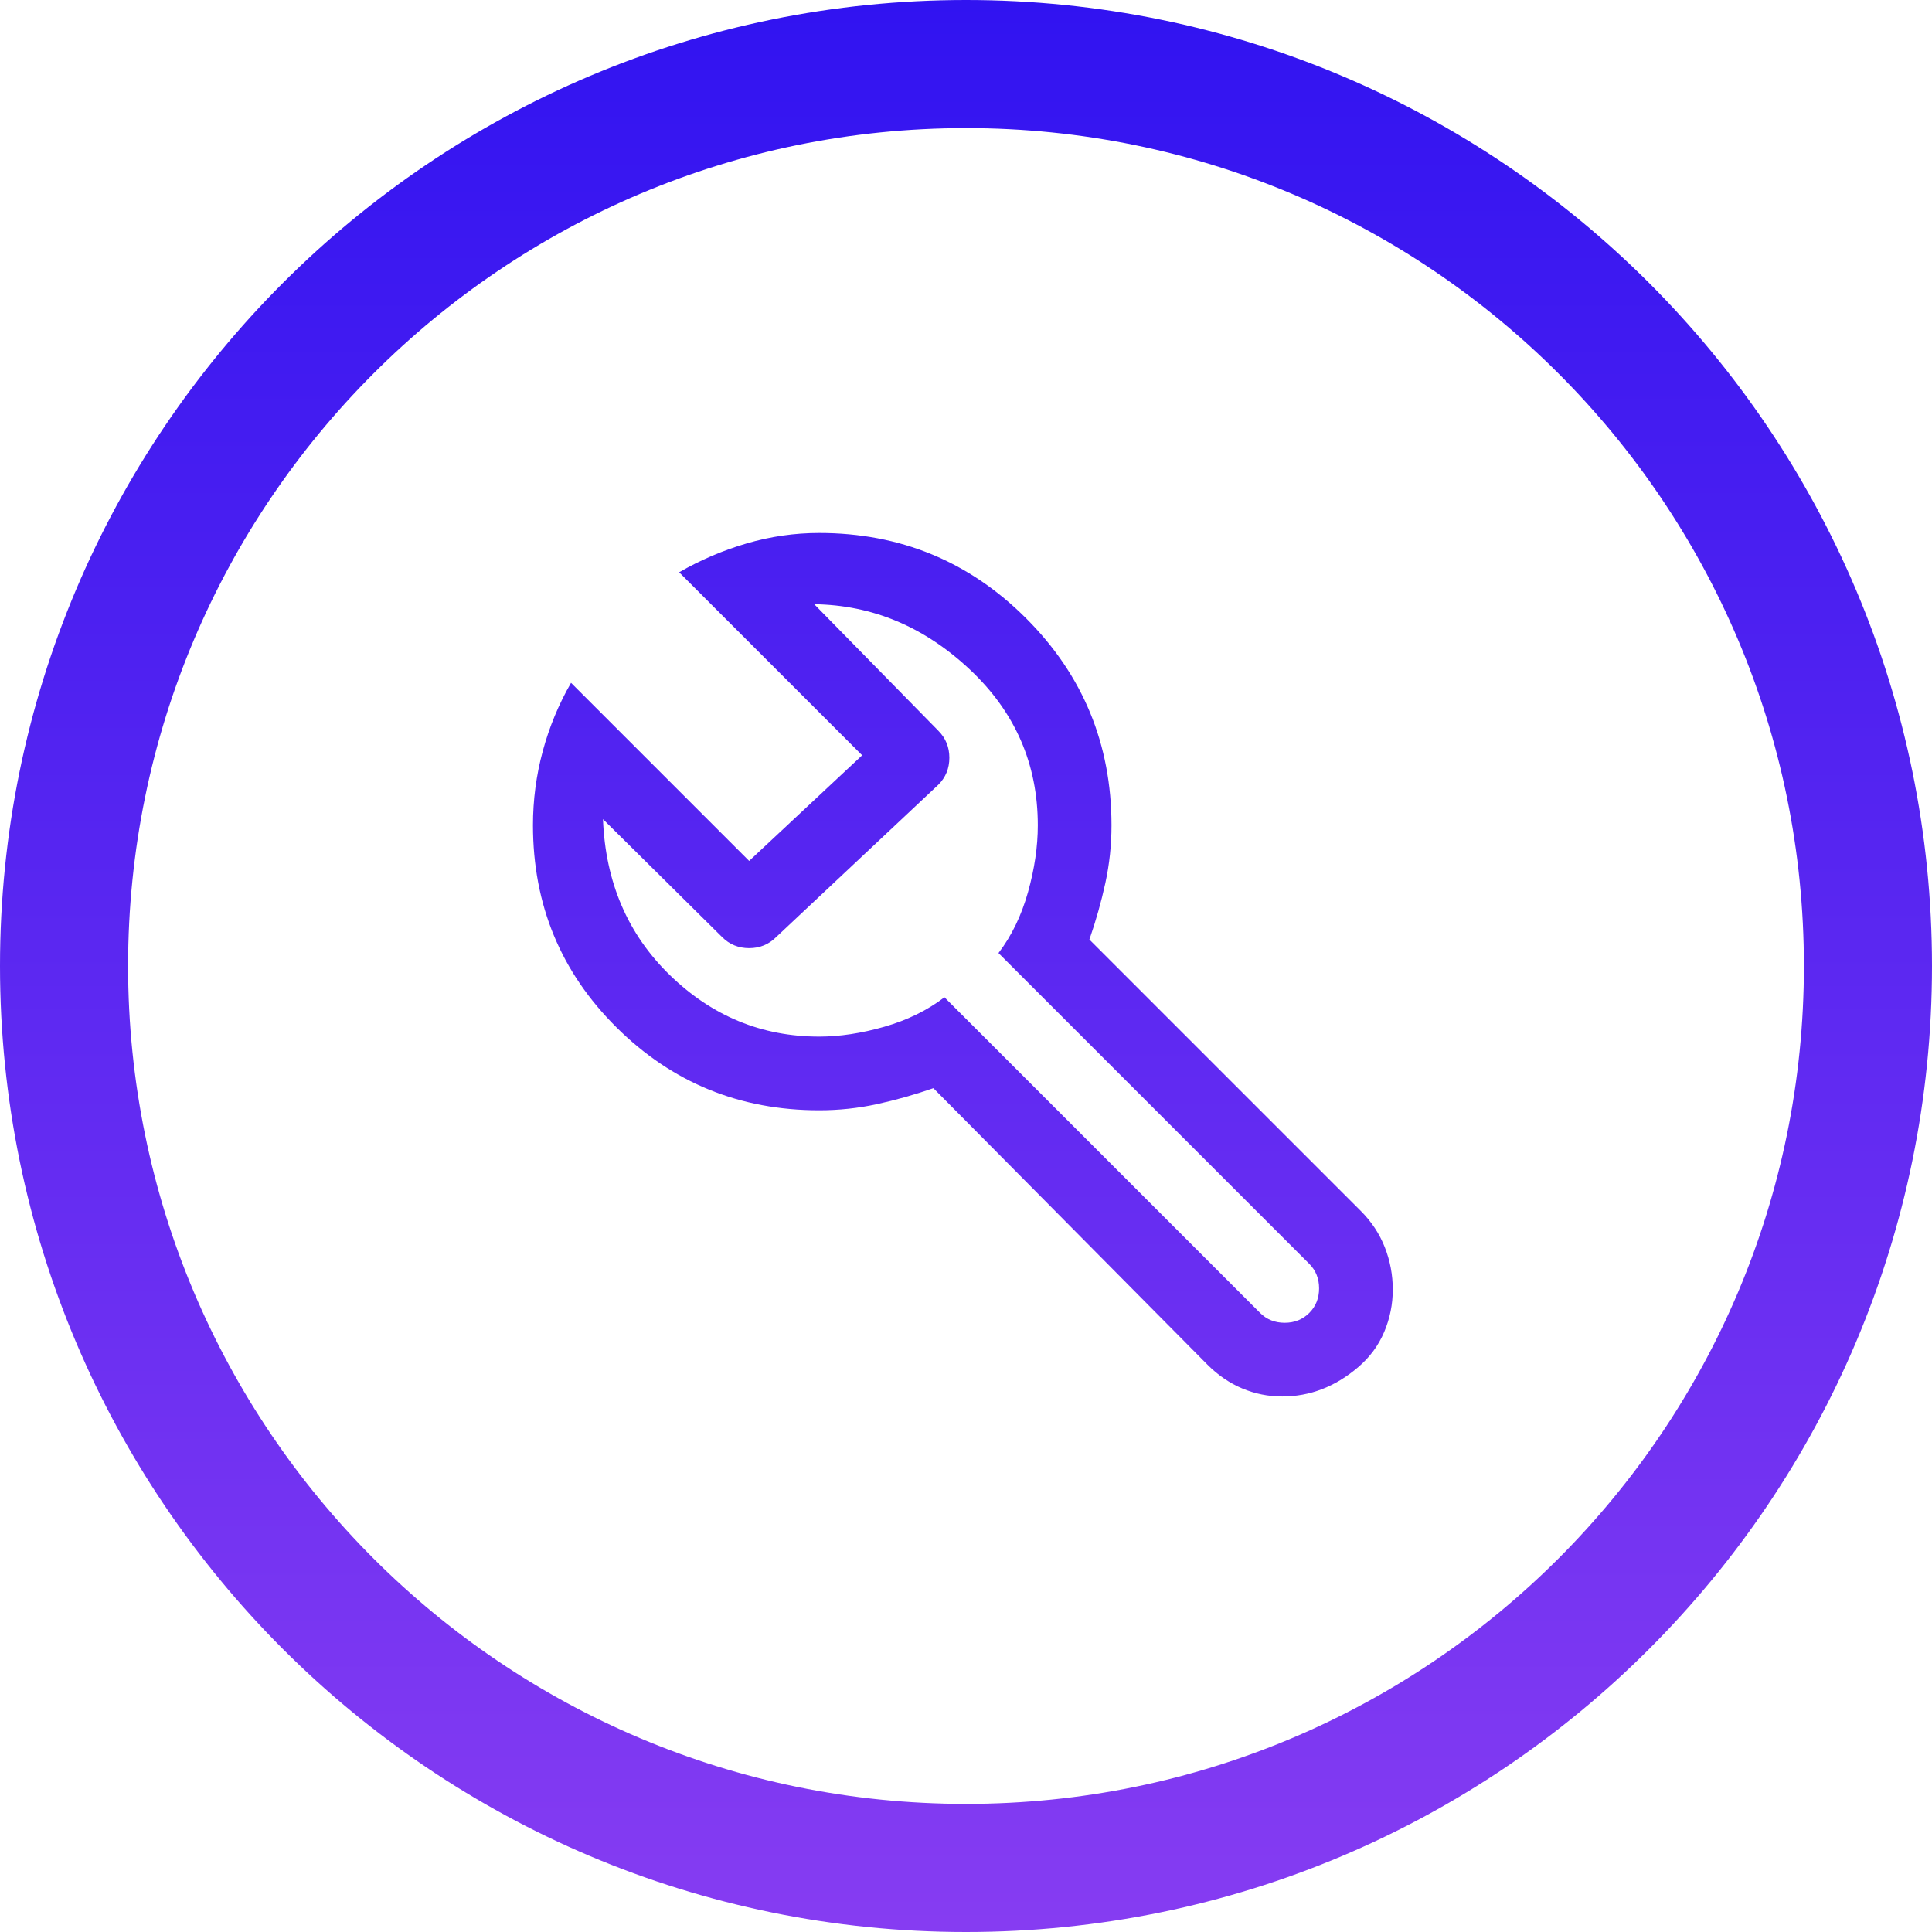
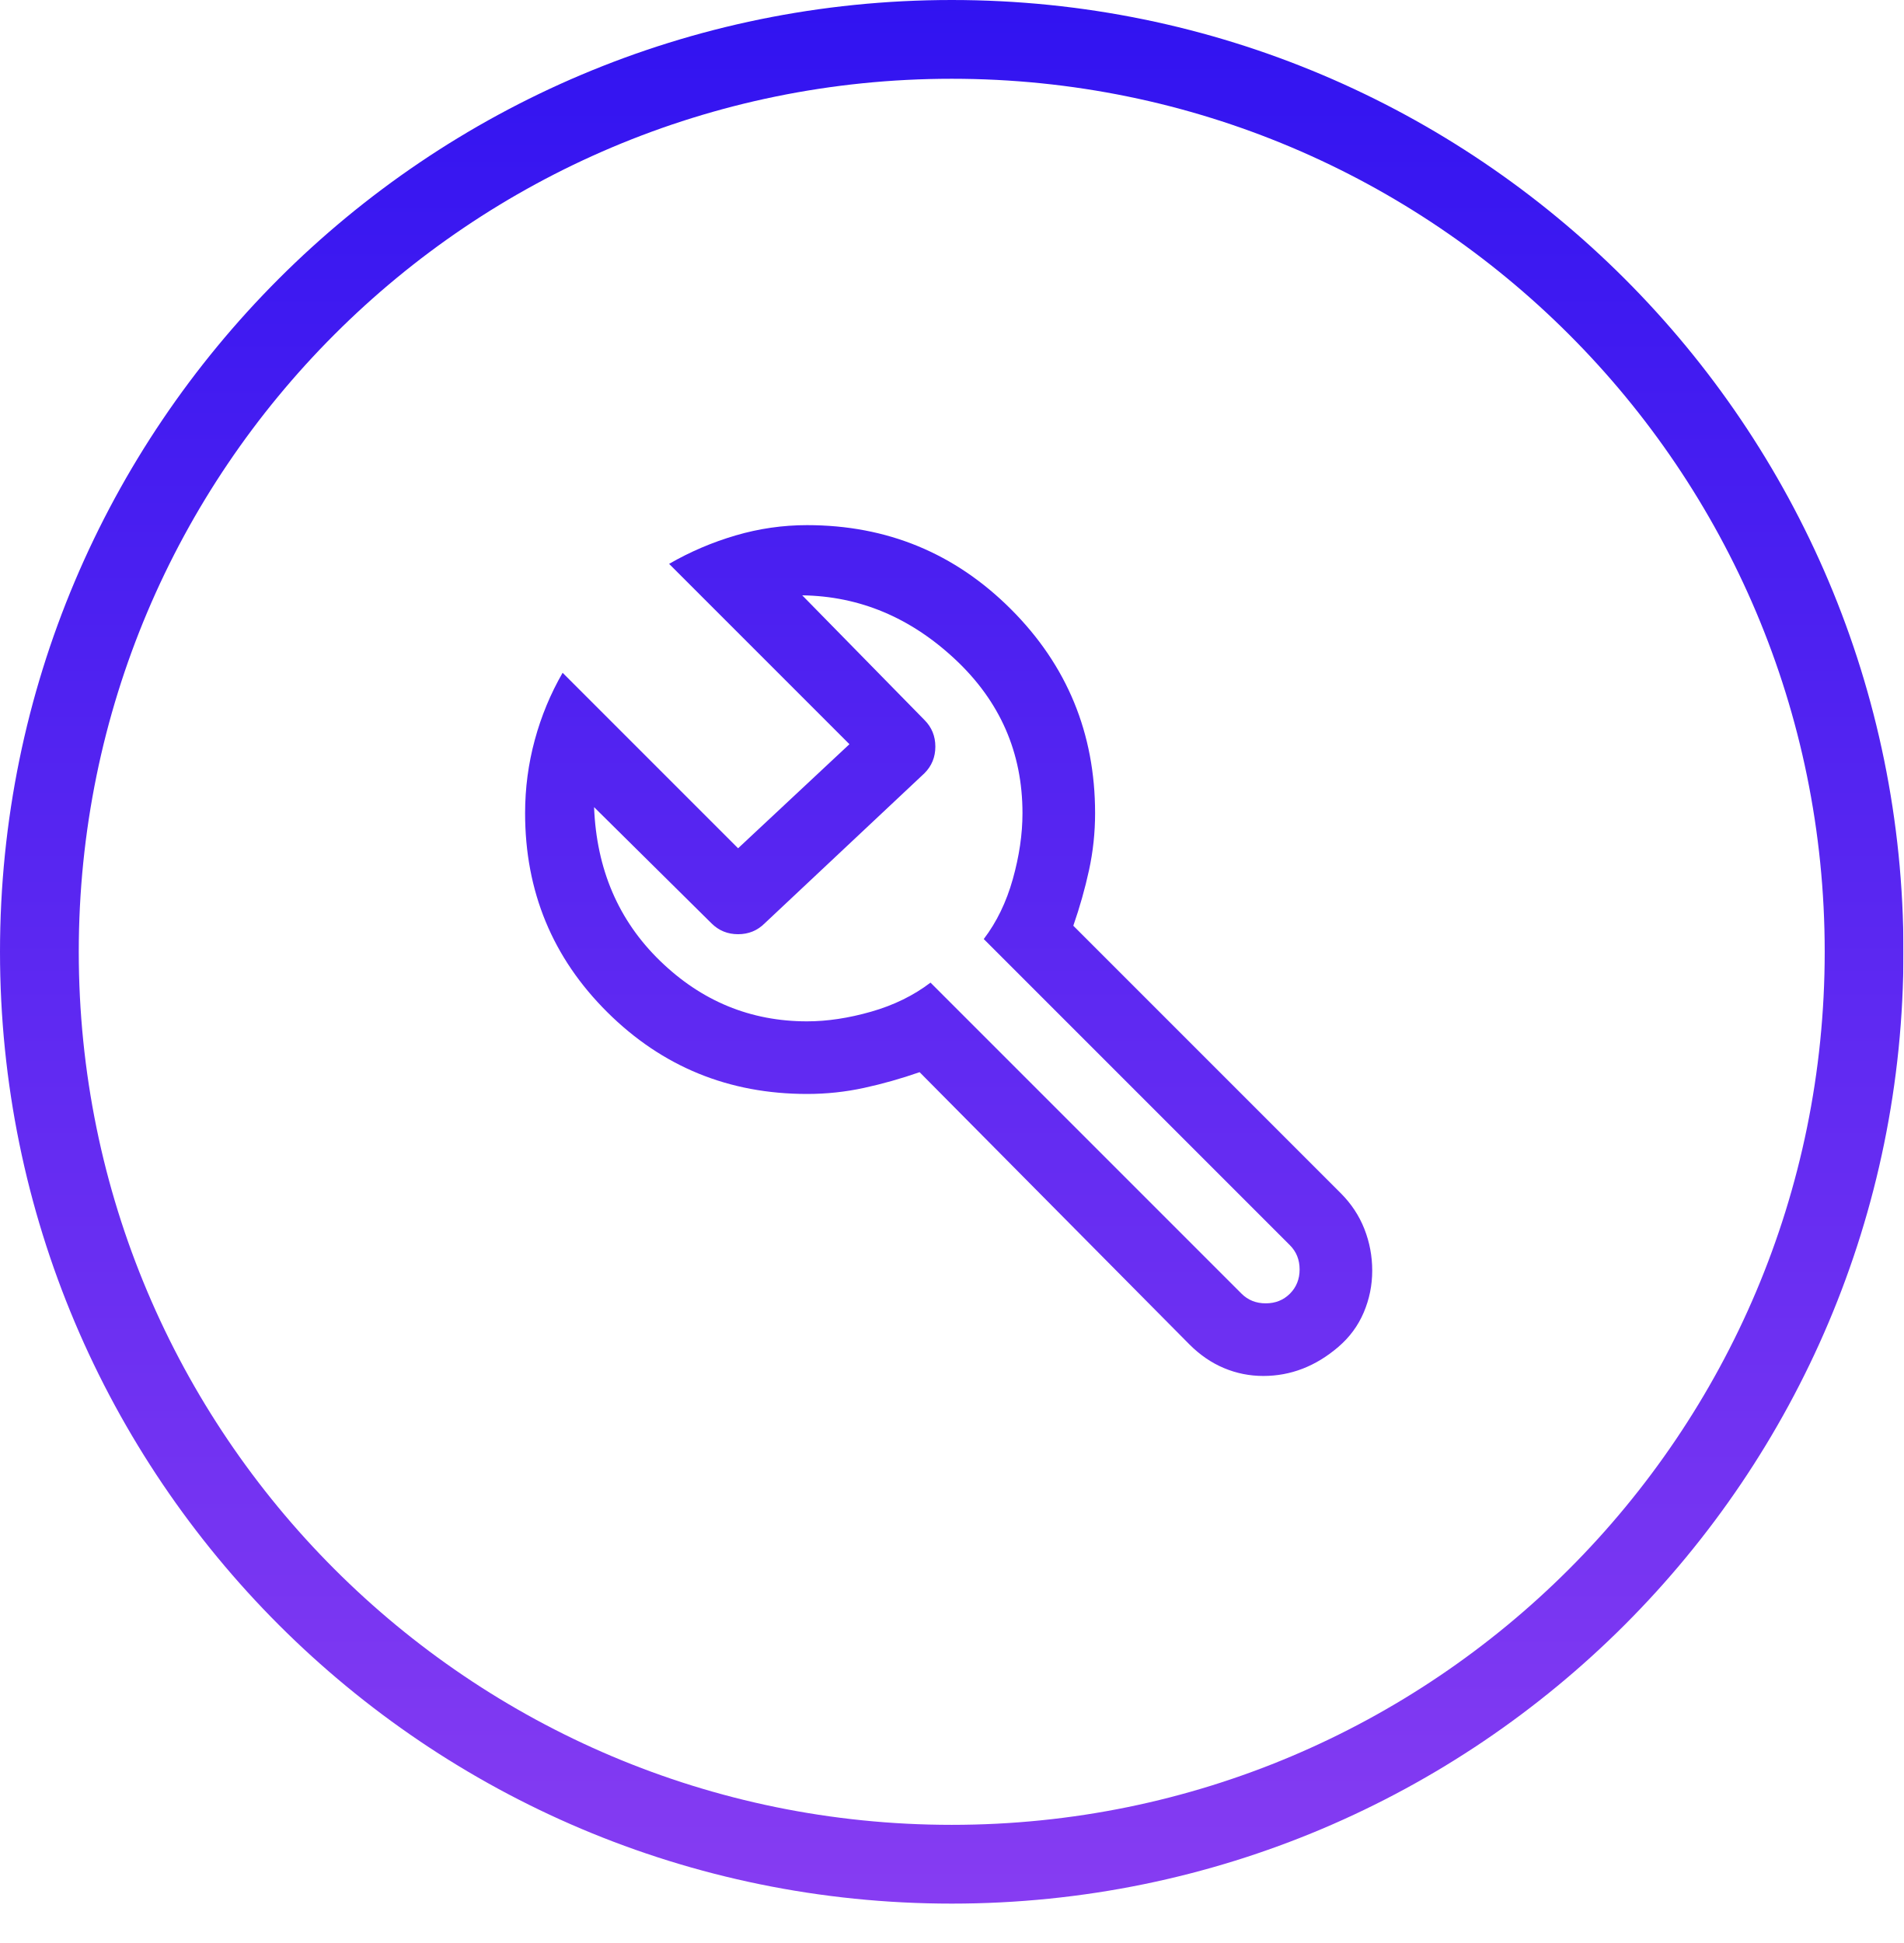
- <svg xmlns="http://www.w3.org/2000/svg" width="181" height="181" viewBox="0 0 181 181" fill="none">
-   <mask id="mask0_174_186" style="mask-type:alpha" maskUnits="userSpaceOnUse" x="0" y="0" width="181" height="181">
-     <circle cx="90.5" cy="90.5" r="84.5" stroke="black" stroke-width="12" />
-     <path d="M120.127 130.83C118.822 130.83 117.576 130.58 116.387 130.082C115.198 129.583 114.104 128.835 113.107 127.838L87.445 101.946C85.681 102.559 83.916 103.058 82.152 103.442C80.387 103.825 78.584 104.017 76.743 104.017C69.302 104.017 62.972 101.428 57.756 96.249C52.539 91.071 49.931 84.761 49.931 77.32C49.931 74.941 50.237 72.621 50.851 70.358C51.465 68.094 52.347 65.966 53.498 63.971L70.184 80.657L80.771 70.76L63.625 53.614C65.619 52.463 67.729 51.562 69.954 50.91C72.179 50.258 74.442 49.932 76.743 49.932C84.338 49.932 90.802 52.598 96.133 57.929C101.465 63.261 104.131 69.725 104.131 77.32C104.131 79.161 103.939 80.964 103.556 82.728C103.172 84.493 102.674 86.257 102.06 88.022L127.492 113.453C128.489 114.451 129.237 115.582 129.735 116.848C130.234 118.114 130.483 119.437 130.483 120.818C130.483 122.199 130.215 123.522 129.678 124.788C129.141 126.054 128.335 127.147 127.261 128.068C126.187 128.988 125.056 129.679 123.867 130.139C122.678 130.6 121.431 130.83 120.127 130.83ZM118.055 123.005C118.669 123.618 119.436 123.925 120.357 123.925C121.277 123.925 122.045 123.618 122.658 123.005C123.272 122.391 123.579 121.624 123.579 120.703C123.579 119.782 123.272 119.015 122.658 118.402L93.544 89.287C94.772 87.676 95.692 85.778 96.306 83.591C96.92 81.405 97.227 79.314 97.227 77.32C97.227 71.566 95.098 66.694 90.84 62.705C86.582 58.716 81.73 56.683 76.283 56.606L87.906 68.459C88.596 69.149 88.941 69.993 88.941 70.99C88.941 71.988 88.596 72.832 87.906 73.522L72.716 87.791C72.025 88.482 71.181 88.827 70.184 88.827C69.187 88.827 68.343 88.482 67.652 87.791L56.49 76.744C56.72 82.651 58.811 87.523 62.762 91.359C66.713 95.195 71.373 97.113 76.743 97.113C78.661 97.113 80.694 96.806 82.842 96.192C84.99 95.578 86.87 94.658 88.481 93.43L118.055 123.005Z" fill="black" />
+ <svg xmlns="http://www.w3.org/2000/svg" width="290" height="296" viewBox="0 0 290 296" fill="none">
+   <mask id="mask0_45_90" style="mask-type:alpha" maskUnits="userSpaceOnUse" x="0" y="0" width="290" height="290">
+     <circle cx="145" cy="145" r="139" stroke="black" stroke-width="12" />
+     <path d="M192.469 209.616C190.379 209.616 188.382 209.216 186.477 208.417C184.571 207.618 182.82 206.42 181.222 204.822L140.106 163.338C137.279 164.321 134.452 165.12 131.625 165.734C128.798 166.349 125.909 166.656 122.959 166.656C111.036 166.656 100.896 162.508 92.537 154.211C84.179 145.914 80 135.804 80 123.881C80 120.071 80.492 116.353 81.475 112.727C82.458 109.101 83.872 105.69 85.716 102.494L112.45 129.228L129.413 113.372L101.941 85.9C105.136 84.056 108.517 82.612 112.081 81.567C115.646 80.522 119.272 80 122.959 80C135.128 80 145.484 84.271 154.027 92.814C162.569 101.357 166.841 111.712 166.841 123.881C166.841 126.831 166.533 129.72 165.919 132.547C165.304 135.374 164.505 138.201 163.522 141.028L204.269 181.775C205.867 183.373 207.065 185.186 207.864 187.214C208.663 189.242 209.062 191.362 209.062 193.575C209.062 195.787 208.632 197.908 207.772 199.936C206.911 201.964 205.621 203.716 203.9 205.191C202.179 206.666 200.366 207.772 198.461 208.509C196.556 209.247 194.558 209.616 192.469 209.616ZM189.15 197.078C190.133 198.061 191.363 198.553 192.838 198.553C194.313 198.553 195.542 198.061 196.525 197.078C197.508 196.095 198 194.866 198 193.391C198 191.916 197.508 190.686 196.525 189.703L149.878 143.056C151.845 140.475 153.32 137.433 154.303 133.93C155.286 130.427 155.778 127.077 155.778 123.881C155.778 114.662 152.367 106.857 145.545 100.466C138.723 94.074 130.949 90.817 122.222 90.694L140.844 109.684C141.95 110.791 142.503 112.143 142.503 113.741C142.503 115.339 141.95 116.691 140.844 117.797L116.506 140.659C115.4 141.766 114.048 142.319 112.45 142.319C110.852 142.319 109.5 141.766 108.394 140.659L90.509 122.959C90.878 132.424 94.228 140.229 100.558 146.375C106.888 152.521 114.355 155.594 122.959 155.594C126.032 155.594 129.29 155.102 132.731 154.119C136.173 153.135 139.184 151.66 141.766 149.694L189.15 197.078Z" fill="black" />
  </mask>
-   <g mask="url(#mask0_174_186)">
-     <rect width="181" height="184.745" fill="url(#paint0_linear_174_186)" />
+   <g mask="url(#mask0_45_90)">
+     <rect width="290" height="296" fill="url(#paint0_linear_45_90)" />
  </g>
  <defs>
-     <linearGradient id="paint0_linear_174_186" x1="90.5" y1="0" x2="90.5" y2="184.745" gradientUnits="userSpaceOnUse">
+     <linearGradient id="paint0_linear_45_90" x1="145" y1="0" x2="145" y2="296" gradientUnits="userSpaceOnUse">
      <stop stop-color="#3113F1" />
      <stop offset="1" stop-color="#883DF2" />
    </linearGradient>
  </defs>
</svg>
